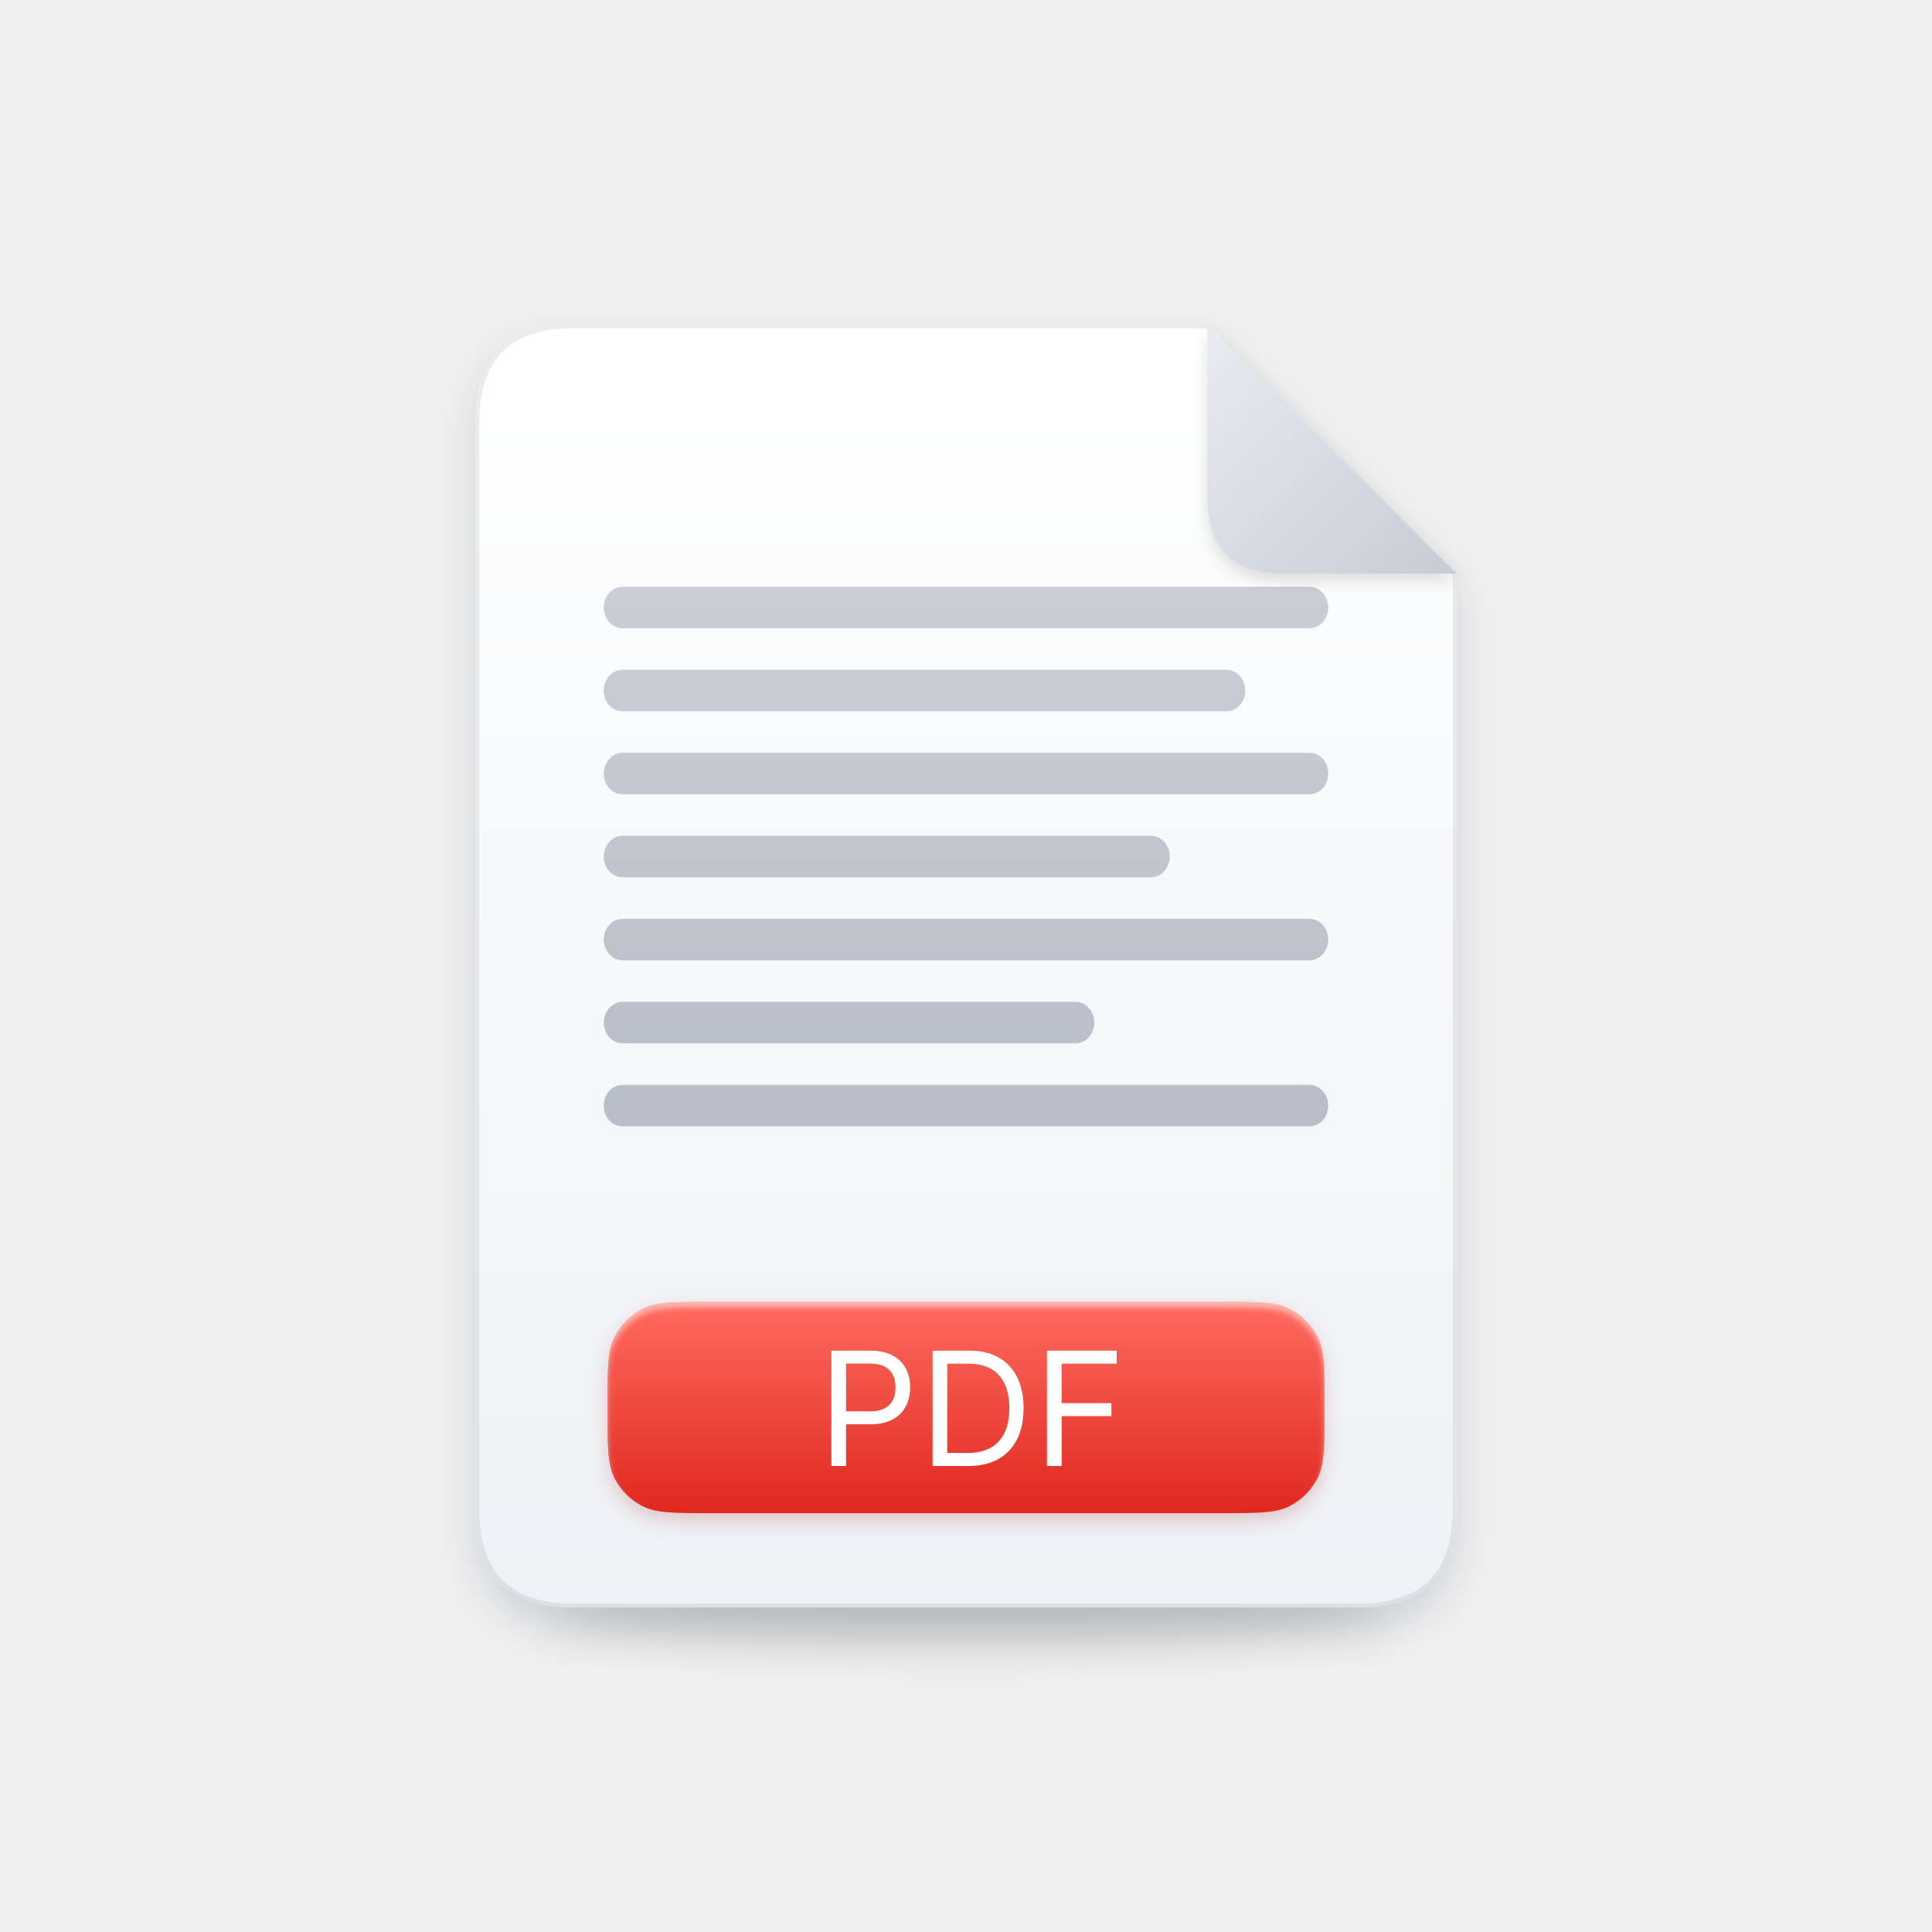
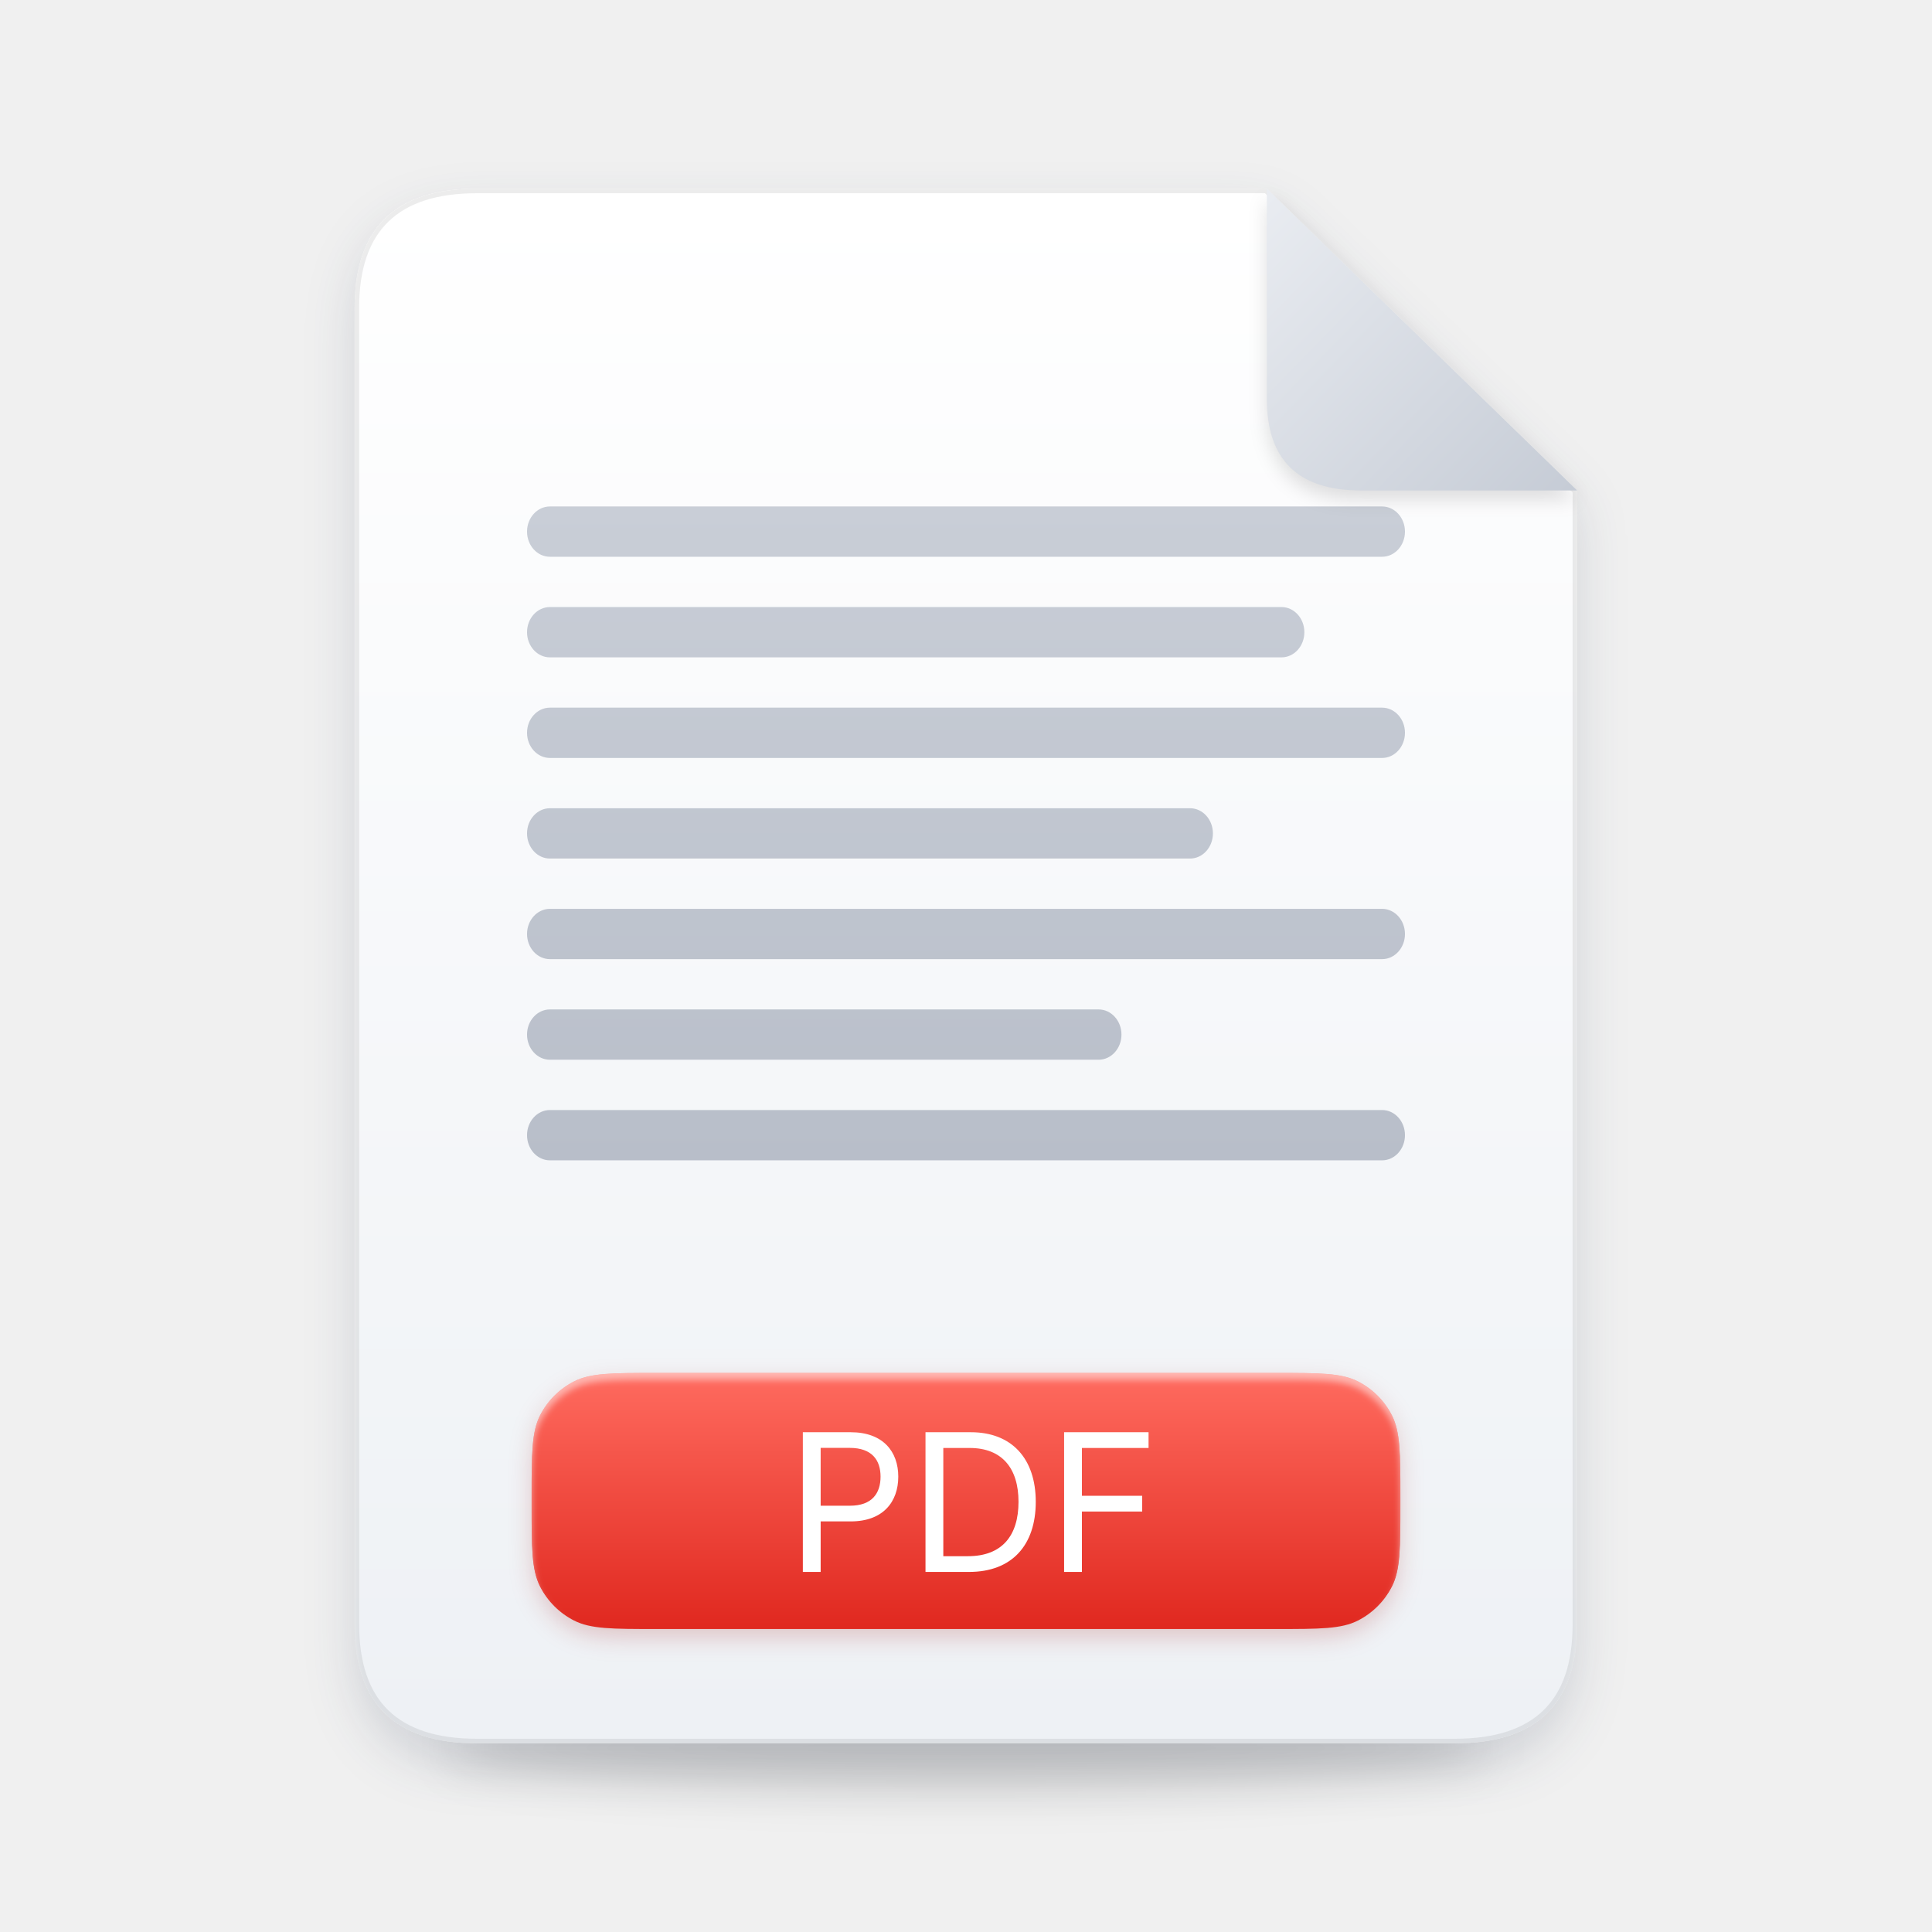
<svg xmlns="http://www.w3.org/2000/svg" xmlns:xlink="http://www.w3.org/1999/xlink" width="1024px" height="1024px" viewBox="0 0 1024 1024" version="1.1">
  <defs>
-     <path d="M772,304 L772,800 C772,830.601 758.494,847.696 731.482,851.285 C733.142,852.169 734,853.076 734,854 C734,863.941 634.607,872 512,872 C389.393,872 290,863.941 290,854 C290,853.077 290.858,852.169 292.512,851.283 C265.506,847.695 252,830.6 252,800 L252,224 C252,189.333 269.333,172 304,172 L640,172 Z" id="path-1" />
-     <filter x="-8.1%" y="-100.0%" width="116.2%" height="300.0%" filterUnits="objectBoundingBox" id="filter-2">
+     <path d="M835.941,259.953 L835.941,860.988 C835.941,898.069 819.111,918.784 785.451,923.133 C787.518,924.205 788.587,925.304 788.587,926.424 C788.587,938.47 664.729,948.235 511.941,948.235 C359.154,948.235 235.295,938.47 235.295,926.424 C235.295,925.305 236.364,924.205 238.425,923.132 C204.771,918.783 187.941,898.068 187.941,860.988 L187.941,163.012 C187.941,121.004 209.541,100 252.741,100 L671.449,100 Z" id="path-1" />
+     <filter x="-6.5%" y="-82.5%" width="113.0%" height="265.0%" filterUnits="objectBoundingBox" id="filter-2">
      <feGaussianBlur stdDeviation="12" in="SourceGraphic" />
    </filter>
    <linearGradient x1="50%" y1="0%" x2="50%" y2="100%" id="linearGradient-3">
      <stop stop-color="#FFFFFF" offset="0%" />
      <stop stop-color="#EEF1F5" offset="100%" />
    </linearGradient>
-     <path d="M52,0 L388,0 L520,132 L520,628 C520,662.667 502.667,680 468,680 L52,680 C17.333,680 0,662.667 0,628 L0,52 C0,17.333 17.333,0 52,0 Z" id="path-4" />
-     <filter x="-7.3%" y="-4.1%" width="114.6%" height="111.2%" filterUnits="objectBoundingBox" id="filter-5">
-       <feOffset dx="0" dy="10" in="SourceAlpha" result="shadowOffsetOuter1" />
-       <feGaussianBlur stdDeviation="11" in="shadowOffsetOuter1" result="shadowBlurOuter1" />
+     <path d="M55.8,0 L474.508,0 L639,159.953 L639,760.988 C639,802.996 617.4,824 574.2,824 L55.8,824 C12.6,824 -9,802.996 -9,760.988 L-9,63.012 C-9,21.004 12.6,0 55.8,0 Z" id="path-4" />
+     <filter x="-7.1%" y="-4.1%" width="114.2%" height="111.2%" filterUnits="objectBoundingBox" id="filter-5">
+       <feOffset dx="0" dy="12.118" in="SourceAlpha" result="shadowOffsetOuter1" />
+       <feGaussianBlur stdDeviation="13.329" in="shadowOffsetOuter1" result="shadowBlurOuter1" />
      <feComposite in="shadowBlurOuter1" in2="SourceAlpha" operator="out" result="shadowBlurOuter1" />
      <feColorMatrix values="0 0 0 0 0.106   0 0 0 0 0.165   0 0 0 0 0.29  0 0 0 0.149 0" type="matrix" in="shadowBlurOuter1" />
    </filter>
-     <filter x="-4.7%" y="-2.1%" width="109.4%" height="107.2%" filterUnits="objectBoundingBox" id="filter-6">
-       <feGaussianBlur stdDeviation="1" in="SourceAlpha" result="shadowBlurInner1" />
-       <feOffset dx="0" dy="3" in="shadowBlurInner1" result="shadowOffsetInner1" />
+     <filter x="-4.6%" y="-2.1%" width="109.2%" height="107.2%" filterUnits="objectBoundingBox" id="filter-6">
+       <feGaussianBlur stdDeviation="1.212" in="SourceAlpha" result="shadowBlurInner1" />
+       <feOffset dx="0" dy="3.635" in="shadowBlurInner1" result="shadowOffsetInner1" />
      <feComposite in="shadowOffsetInner1" in2="SourceAlpha" operator="arithmetic" k2="-1" k3="1" result="shadowInnerInner1" />
      <feColorMatrix values="0 0 0 0 1   0 0 0 0 1   0 0 0 0 1  0 0 0 1 0" type="matrix" in="shadowInnerInner1" />
    </filter>
    <linearGradient x1="50%" y1="0%" x2="50%" y2="100%" id="linearGradient-7">
      <stop stop-color="#C9CED7" offset="0%" />
      <stop stop-color="#B8BEC9" offset="100%" />
    </linearGradient>
    <linearGradient x1="50%" y1="0%" x2="50%" y2="100%" id="linearGradient-8">
      <stop stop-color="#FF6B5F" offset="0%" />
      <stop stop-color="#E0281F" offset="100%" />
    </linearGradient>
-     <path d="M124.4,518 L395.6,518 C414.642,518 424.163,518 431.436,521.706 C437.833,524.965 443.035,530.167 446.294,536.564 C450,543.837 450,553.358 450,572.4 L450,575.6 C450,594.642 450,604.163 446.294,611.436 C443.035,617.833 437.833,623.035 431.436,626.294 C424.163,630 414.642,630 395.6,630 L124.4,630 C105.358,630 95.837,630 88.564,626.294 C82.167,623.035 76.965,617.833 73.706,611.436 C70,604.163 70,594.642 70,575.6 L70,572.4 C70,553.358 70,543.837 73.706,536.564 C76.965,530.167 82.167,524.965 88.564,521.706 C95.837,518 105.358,518 124.4,518 Z" id="path-9" />
+     <path d="M150.744,627.694 L479.374,627.694 C502.448,627.694 513.985,627.694 522.799,632.185 C530.551,636.135 536.854,642.437 540.804,650.19 C545.294,659.003 545.294,670.54 545.294,693.614 L545.294,697.492 C545.294,720.566 545.294,732.103 540.804,740.916 C536.854,748.668 530.551,754.971 522.799,758.921 C513.985,763.412 502.448,763.412 479.374,763.412 L150.744,763.412 C127.669,763.412 116.132,763.412 107.319,758.921 C99.567,754.971 93.264,748.668 89.314,740.916 C84.824,732.103 84.824,720.566 84.824,697.492 L84.824,693.614 C84.824,670.54 84.824,659.003 89.314,650.19 C93.264,642.437 99.567,636.135 107.319,632.185 C116.132,627.694 127.669,627.694 150.744,627.694 Z" id="path-9" />
    <filter x="-4.5%" y="-11.6%" width="108.9%" height="130.4%" filterUnits="objectBoundingBox" id="filter-10">
-       <feOffset dx="0" dy="4" in="SourceAlpha" result="shadowOffsetOuter1" />
-       <feGaussianBlur stdDeviation="5" in="shadowOffsetOuter1" result="shadowBlurOuter1" />
+       <feOffset dx="0" dy="4.847" in="SourceAlpha" result="shadowOffsetOuter1" />
+       <feGaussianBlur stdDeviation="6.059" in="shadowOffsetOuter1" result="shadowBlurOuter1" />
      <feColorMatrix values="0 0 0 0 0.639   0 0 0 0 0.078   0 0 0 0 0.059  0 0 0 0.2 0" type="matrix" in="shadowBlurOuter1" />
    </filter>
    <filter x="-3.4%" y="-8.0%" width="106.8%" height="123.2%" filterUnits="objectBoundingBox" id="filter-11">
-       <feGaussianBlur stdDeviation="1.5" in="SourceAlpha" result="shadowBlurInner1" />
-       <feOffset dx="0" dy="3" in="shadowBlurInner1" result="shadowOffsetInner1" />
+       <feGaussianBlur stdDeviation="1.818" in="SourceAlpha" result="shadowBlurInner1" />
+       <feOffset dx="0" dy="3.635" in="shadowBlurInner1" result="shadowOffsetInner1" />
      <feComposite in="shadowOffsetInner1" in2="SourceAlpha" operator="arithmetic" k2="-1" k3="1" result="shadowInnerInner1" />
      <feColorMatrix values="0 0 0 0 1   0 0 0 0 1   0 0 0 0 1  0 0 0 0.502 0" type="matrix" in="shadowInnerInner1" />
    </filter>
-     <linearGradient x1="0%" y1="0%" x2="100%" y2="100%" id="linearGradient-12">
+     <linearGradient x1="0%" y1="2.722%" x2="100%" y2="97.278%" id="linearGradient-12">
      <stop stop-color="#E9ECF1" offset="0%" />
      <stop stop-color="#C6CCD6" offset="100%" />
    </linearGradient>
-     <path d="M388,0 L520,132 L428,132 C401.333,132 388,118.667 388,92 L388,0 Z" id="path-13" />
-     <filter x="-10.6%" y="-7.6%" width="121.2%" height="121.2%" filterUnits="objectBoundingBox" id="filter-14">
-       <feOffset dx="0" dy="4" in="SourceAlpha" result="shadowOffsetOuter1" />
-       <feGaussianBlur stdDeviation="4" in="shadowOffsetOuter1" result="shadowBlurOuter1" />
+     <path d="M474.508,0 L639,159.953 L524.354,159.953 C491.123,159.953 474.508,143.796 474.508,111.482 L474.508,0 Z" id="path-13" />
+     <filter x="-10.3%" y="-7.6%" width="120.6%" height="121.2%" filterUnits="objectBoundingBox" id="filter-14">
+       <feOffset dx="0" dy="4.847" in="SourceAlpha" result="shadowOffsetOuter1" />
+       <feGaussianBlur stdDeviation="4.847" in="shadowOffsetOuter1" result="shadowBlurOuter1" />
      <feColorMatrix values="0 0 0 0 0   0 0 0 0 0   0 0 0 0 0  0 0 0 0.122 0" type="matrix" in="shadowBlurOuter1" />
    </filter>
  </defs>
  <g id="icon" stroke="none" fill="none" xlink:href="#path-1" fill-rule="evenodd" stroke-width="1">
-     <g id="Glyph" transform="translate(252, 172)">
-       <ellipse id="Ground-shadow" fill-opacity="0.149" fill="#000000" filter="url(#filter-2)" cx="260" cy="682" rx="222" ry="18" />
+     <g id="Glyph" transform="translate(196.9412, 100)">
+       <ellipse id="Ground-shadow" fill-opacity="0.149" fill="#000000" filter="url(#filter-2)" cx="315" cy="826.424" rx="276.646" ry="21.812" />
      <g id="Page">
        <use fill="black" fill-opacity="1" filter="url(#filter-5)" xlink:href="#path-4" />
        <use fill="url(#linearGradient-3)" fill-rule="evenodd" xlink:href="#path-4" />
        <use fill="black" fill-opacity="1" filter="url(#filter-6)" xlink:href="#path-4" />
-         <path stroke-opacity="0.078" stroke="#000000" stroke-width="2" d="M387.586,1 L519,132.414 L519,628 C519,662.114 502.114,679 468,679 L52,679 C17.886,679 1,662.114 1,628 L1,52 C1,17.886 17.886,1 52,1 Z" stroke-linejoin="square" />
+         <path stroke-opacity="0.078" stroke="#000000" stroke-width="2.424" d="M637.788,160.465 L637.788,760.988 C637.788,802.319 616.738,822.788 574.2,822.788 L55.8,822.788 C13.262,822.788 -7.788,802.319 -7.788,760.988 L-7.788,63.012 C-7.788,21.681 13.262,1.212 55.8,1.212 L474.016,1.212 Z" stroke-linejoin="square" />
      </g>
-       <path d="M78,139 L442,139 C447.523,139 452,143.925 452,150 L452,150 C452,156.075 447.523,161 442,161 L78,161 C72.477,161 68,156.075 68,150 L68,150 C68,143.925 72.477,139 78,139 Z M78,183 L398,183 C403.523,183 408,187.925 408,194 L408,194 C408,200.075 403.523,205 398,205 L78,205 C72.477,205 68,200.075 68,194 L68,194 C68,187.925 72.477,183 78,183 Z M78,227 L442,227 C447.523,227 452,231.925 452,238 L452,238 C452,244.075 447.523,249 442,249 L78,249 C72.477,249 68,244.075 68,238 L68,238 C68,231.925 72.477,227 78,227 Z M78,271 L358,271 C363.523,271 368,275.925 368,282 L368,282 C368,288.075 363.523,293 358,293 L78,293 C72.477,293 68,288.075 68,282 L68,282 C68,275.925 72.477,271 78,271 L78,271 Z M78,315 L442,315 C447.523,315 452,319.925 452,326 L452,326 C452,332.075 447.523,337 442,337 L78,337 C75.348,337 72.804,335.841 70.929,333.778 C69.054,331.715 68,328.917 68,326 L68,326 C68,319.925 72.477,315 78,315 L78,315 Z M78,359 L318,359 C323.523,359 328,363.925 328,370 L328,370 C328,376.075 323.523,381 318,381 L78,381 C72.477,381 68,376.075 68,370 L68,370 C68,363.925 72.477,359 78,359 Z M78,403 L442,403 C447.523,403 452,407.925 452,414 L452,414 C452,420.075 447.523,425 442,425 L78,425 C72.477,425 68,420.075 68,414 L68,414 C68,407.925 72.477,403 78,403 Z" id="Text" fill="url(#linearGradient-7)" fill-rule="nonzero" />
+       <path d="M94.518,168.435 L535.6,168.435 C542.292,168.435 547.718,174.403 547.718,181.765 L547.718,181.765 C547.718,189.126 542.292,195.094 535.6,195.094 L94.518,195.094 C87.825,195.094 82.4,189.126 82.4,181.765 L82.4,181.765 C82.4,174.403 87.825,168.435 94.518,168.435 Z M94.518,221.753 L482.282,221.753 C488.975,221.753 494.4,227.721 494.4,235.082 L494.4,235.082 C494.4,242.444 488.975,248.412 482.282,248.412 L94.518,248.412 C87.825,248.412 82.4,242.444 82.4,235.082 L82.4,235.082 C82.4,227.721 87.825,221.753 94.518,221.753 Z M94.518,275.071 L535.6,275.071 C542.292,275.071 547.718,281.038 547.718,288.4 L547.718,288.4 C547.718,295.762 542.292,301.729 535.6,301.729 L94.518,301.729 C87.825,301.729 82.4,295.762 82.4,288.4 L82.4,288.4 C82.4,281.038 87.825,275.071 94.518,275.071 Z M94.518,328.388 L433.812,328.388 C440.504,328.388 445.929,334.356 445.929,341.718 L445.929,341.718 C445.929,349.079 440.504,355.047 433.812,355.047 L94.518,355.047 C87.825,355.047 82.4,349.079 82.4,341.718 L82.4,341.718 C82.4,334.356 87.825,328.388 94.518,328.388 L94.518,328.388 Z M94.518,381.706 L535.6,381.706 C542.292,381.706 547.718,387.674 547.718,395.035 L547.718,395.035 C547.718,402.397 542.292,408.365 535.6,408.365 L94.518,408.365 C91.304,408.365 88.222,406.96 85.949,404.461 C83.677,401.961 82.4,398.57 82.4,395.035 L82.4,395.035 C82.4,387.674 87.825,381.706 94.518,381.706 L94.518,381.706 Z M94.518,435.024 L385.341,435.024 C392.034,435.024 397.459,440.991 397.459,448.353 L397.459,448.353 C397.459,455.715 392.034,461.682 385.341,461.682 L94.518,461.682 C87.825,461.682 82.4,455.715 82.4,448.353 L82.4,448.353 C82.4,440.991 87.825,435.024 94.518,435.024 Z M94.518,488.341 L535.6,488.341 C542.292,488.341 547.718,494.309 547.718,501.671 L547.718,501.671 C547.718,509.032 542.292,515 535.6,515 L94.518,515 C87.825,515 82.4,509.032 82.4,501.671 L82.4,501.671 C82.4,494.309 87.825,488.341 94.518,488.341 Z" id="Text" fill="url(#linearGradient-7)" fill-rule="nonzero" />
      <g id="Badge">
        <use fill="black" fill-opacity="1" filter="url(#filter-10)" xlink:href="#path-9" />
        <use fill="url(#linearGradient-8)" fill-rule="evenodd" xlink:href="#path-9" />
        <use fill="black" fill-opacity="1" filter="url(#filter-11)" xlink:href="#path-9" />
      </g>
-       <text id="Extension" font-family="Inter-Regular_Medium, Inter" font-size="84" font-weight="400" fill="#FFFFFF">
-         <tspan x="181.251" y="605">PDF</tspan>
+       <text id="Extension" font-family="Inter-Regular_Medium, Inter" font-size="101.788" font-weight="400" fill="#FFFFFF">
+         <tspan x="219.633" y="733.159">PDF</tspan>
      </text>
      <g id="Corner">
        <use fill="black" fill-opacity="1" filter="url(#filter-14)" xlink:href="#path-13" />
        <use fill="url(#linearGradient-12)" fill-rule="evenodd" xlink:href="#path-13" />
      </g>
    </g>
  </g>
</svg>
